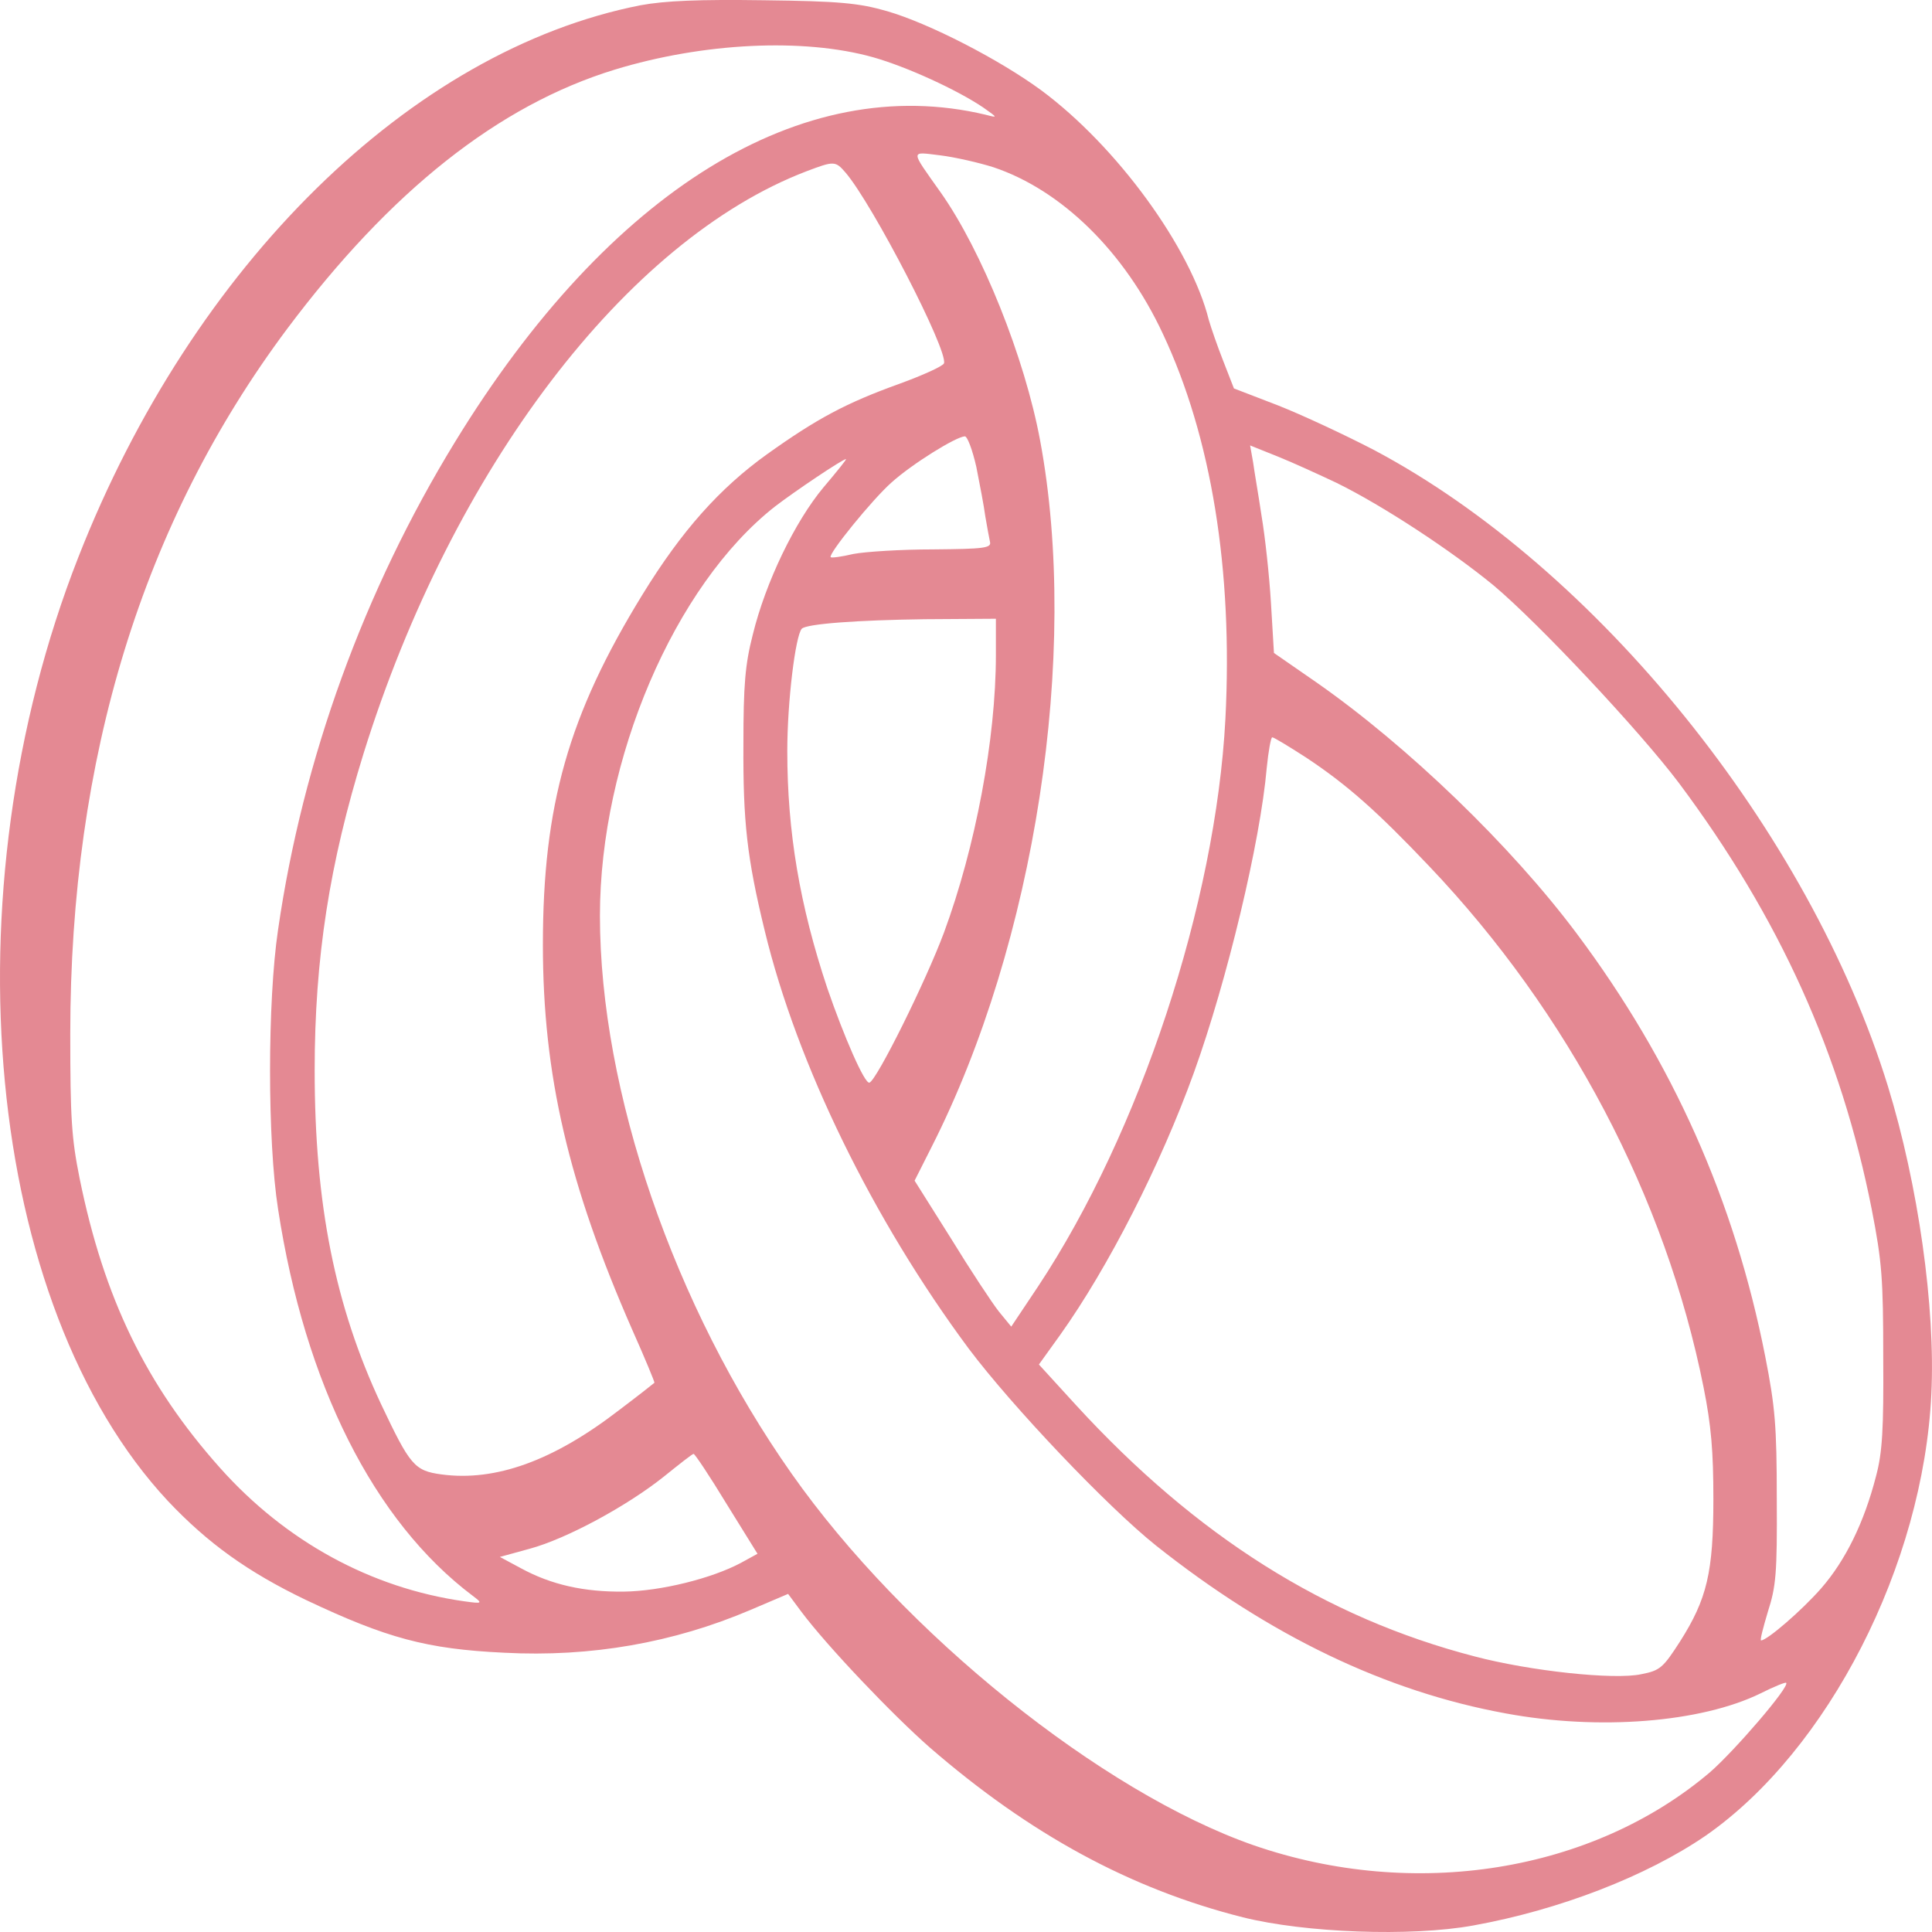
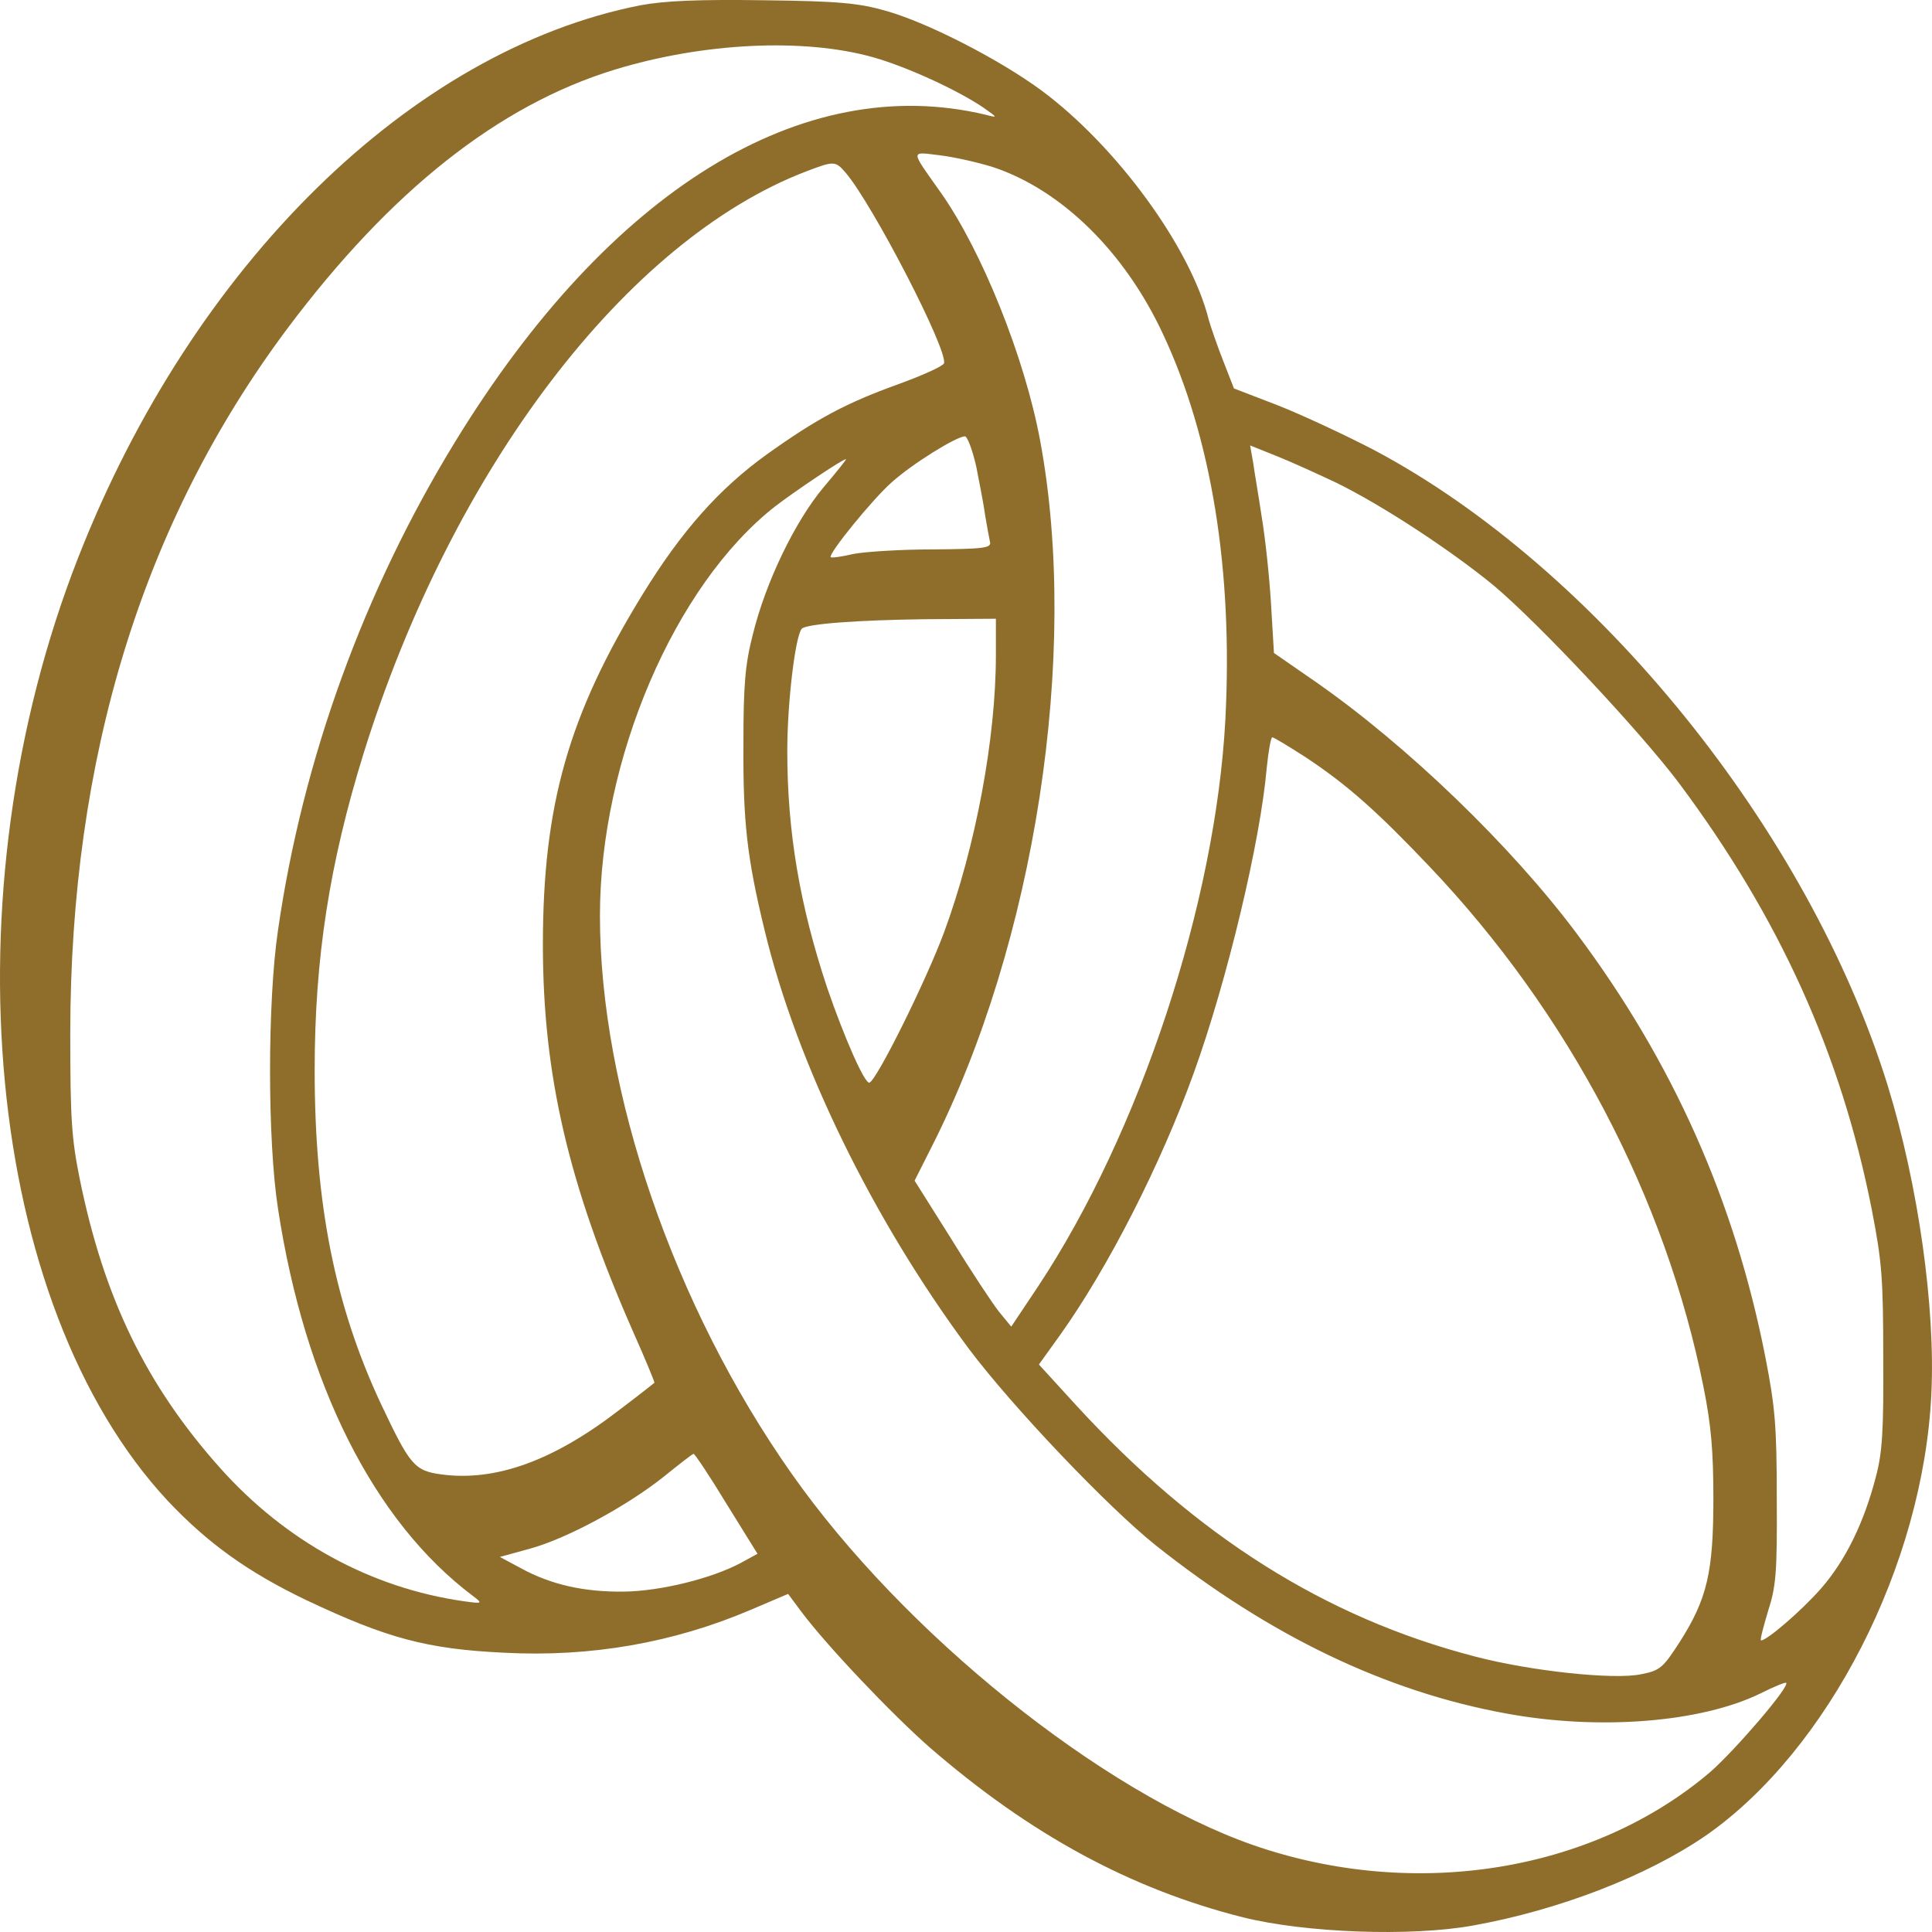
<svg xmlns="http://www.w3.org/2000/svg" width="38" height="38" viewBox="0 0 38 38" fill="none">
-   <path d="M12.595 0.104C8.09 0.992 3.794 5.208 1.541 10.959C-1.064 17.597 -0.293 25.662 3.3 29.52C4.087 30.354 4.874 30.919 6.013 31.467C7.604 32.22 8.391 32.435 9.916 32.507C11.624 32.597 13.249 32.31 14.764 31.664L15.501 31.35L15.761 31.7C16.272 32.382 17.553 33.727 18.29 34.373C20.258 36.078 22.235 37.154 24.446 37.711C25.668 38.016 27.745 38.096 28.976 37.872C30.668 37.567 32.385 36.903 33.549 36.105C35.961 34.427 37.828 30.776 37.987 27.421C38.071 25.716 37.728 23.303 37.133 21.365C35.584 16.351 31.405 11.174 27.025 8.851C26.456 8.555 25.61 8.16 25.132 7.972L24.27 7.64L24.06 7.101C23.943 6.805 23.817 6.437 23.776 6.294C23.424 4.877 21.967 2.876 20.476 1.773C19.655 1.171 18.282 0.463 17.453 0.221C16.892 0.059 16.506 0.023 15.024 0.005C13.751 -0.013 13.081 0.014 12.595 0.104ZM17.176 1.127C17.838 1.315 18.818 1.764 19.337 2.113C19.63 2.32 19.63 2.32 19.387 2.257C15.786 1.396 11.984 3.737 8.952 8.689C7.16 11.614 5.954 14.933 5.469 18.288C5.259 19.697 5.259 22.442 5.469 23.779C5.996 27.223 7.353 29.924 9.296 31.386C9.497 31.538 9.497 31.547 9.12 31.494C7.294 31.233 5.619 30.318 4.33 28.874C2.872 27.241 2.043 25.528 1.566 23.177C1.407 22.388 1.382 21.993 1.382 20.334C1.382 14.897 2.805 10.277 5.644 6.473C7.679 3.755 9.807 2.069 12.093 1.369C13.826 0.84 15.803 0.741 17.176 1.127ZM19.538 3.289C20.878 3.737 22.117 4.948 22.871 6.563C23.826 8.591 24.253 11.21 24.102 14.144C23.91 17.768 22.419 22.28 20.417 25.304L19.89 26.093L19.647 25.797C19.513 25.627 19.086 24.981 18.701 24.353L17.989 23.222L18.324 22.558C20.359 18.548 21.238 12.852 20.459 8.671C20.158 7.039 19.312 4.93 18.5 3.782C17.897 2.93 17.897 2.984 18.491 3.055C18.784 3.091 19.253 3.199 19.538 3.289ZM16.632 3.396C17.168 4.024 18.65 6.895 18.567 7.146C18.55 7.2 18.156 7.379 17.687 7.55C16.64 7.927 16.071 8.232 15.091 8.931C14.153 9.604 13.408 10.439 12.637 11.694C11.18 14.063 10.678 15.839 10.678 18.584C10.678 21.141 11.18 23.294 12.436 26.156C12.688 26.721 12.88 27.188 12.872 27.197C12.855 27.214 12.545 27.457 12.177 27.735C10.887 28.73 9.748 29.143 8.684 29C8.148 28.928 8.065 28.82 7.495 27.618C6.591 25.689 6.189 23.689 6.189 21.051C6.189 18.844 6.482 16.978 7.152 14.816C8.894 9.227 12.319 4.724 15.862 3.369C16.406 3.163 16.431 3.163 16.632 3.396ZM19.203 9.183C19.27 9.524 19.354 9.954 19.379 10.152C19.412 10.349 19.454 10.573 19.471 10.654C19.505 10.78 19.362 10.797 18.357 10.806C17.721 10.806 17.017 10.851 16.783 10.896C16.557 10.95 16.356 10.977 16.339 10.959C16.28 10.905 17.16 9.82 17.537 9.488C17.947 9.12 18.801 8.591 18.977 8.582C19.027 8.582 19.128 8.851 19.203 9.183ZM26.288 9.497C27.201 9.945 28.549 10.833 29.378 11.515C30.266 12.26 32.251 14.377 33.021 15.399C34.998 18.046 36.212 20.728 36.815 23.788C37.016 24.819 37.041 25.151 37.041 26.703C37.05 28.111 37.024 28.569 36.899 29.035C36.664 29.951 36.296 30.695 35.819 31.242C35.433 31.682 34.755 32.265 34.638 32.265C34.612 32.265 34.679 32.014 34.772 31.7C34.931 31.206 34.956 30.955 34.947 29.484C34.947 28.04 34.914 27.672 34.721 26.685C34.118 23.617 32.904 20.89 31.011 18.36C29.722 16.637 27.687 14.673 25.886 13.417L25.057 12.843L24.998 11.856C24.965 11.309 24.881 10.546 24.814 10.152C24.756 9.757 24.672 9.281 24.647 9.093L24.588 8.761L25.124 8.976C25.417 9.093 25.945 9.335 26.288 9.497ZM16.197 9.586C15.635 10.259 15.058 11.452 14.806 12.484C14.656 13.067 14.622 13.471 14.622 14.637C14.614 16.153 14.689 16.862 15.041 18.306C15.677 20.935 17.168 23.985 19.052 26.524C19.907 27.663 21.782 29.637 22.737 30.399C24.973 32.175 27.259 33.27 29.613 33.7C31.447 34.041 33.457 33.88 34.629 33.306C34.897 33.171 35.123 33.081 35.132 33.099C35.207 33.171 34.118 34.436 33.633 34.858C31.321 36.822 27.821 37.388 24.655 36.293C21.674 35.252 17.779 32.13 15.568 28.982C13.257 25.698 11.8 21.464 11.8 18.01C11.8 14.942 13.265 11.515 15.242 9.963C15.627 9.667 16.573 9.03 16.64 9.03C16.657 9.03 16.456 9.281 16.197 9.586ZM19.588 12.879C19.588 14.538 19.186 16.665 18.567 18.342C18.206 19.311 17.243 21.249 17.101 21.294C17.009 21.329 16.599 20.387 16.272 19.436C15.728 17.804 15.485 16.359 15.485 14.772C15.485 13.803 15.644 12.511 15.769 12.367C15.862 12.269 16.866 12.197 18.19 12.179L19.588 12.17V12.879ZM25.685 14.897C26.497 15.435 27.084 15.956 28.114 17.041C30.852 19.921 32.762 23.554 33.507 27.286C33.658 28.04 33.7 28.551 33.7 29.484C33.7 30.928 33.574 31.449 33.046 32.283C32.711 32.803 32.653 32.857 32.284 32.929C31.748 33.046 30.09 32.866 29.002 32.579C26.07 31.817 23.533 30.22 21.163 27.636L20.434 26.838L20.853 26.255C21.799 24.927 22.829 22.908 23.483 21.096C24.136 19.284 24.789 16.557 24.915 15.104C24.948 14.772 24.998 14.502 25.023 14.502C25.057 14.502 25.35 14.682 25.685 14.897ZM14.287 29.574L14.899 30.561L14.572 30.74C14.002 31.045 12.997 31.296 12.269 31.305C11.49 31.314 10.845 31.171 10.251 30.848L9.832 30.623L10.418 30.462C11.147 30.265 12.336 29.619 13.056 29.044C13.357 28.802 13.617 28.596 13.642 28.596C13.667 28.596 13.96 29.035 14.287 29.574Z" fill="#E48993" />
+   <path d="M12.595 0.104C8.09 0.992 3.794 5.208 1.541 10.959C-1.064 17.597 -0.293 25.662 3.3 29.52C4.087 30.354 4.874 30.919 6.013 31.467C7.604 32.22 8.391 32.435 9.916 32.507C11.624 32.597 13.249 32.31 14.764 31.664L15.501 31.35L15.761 31.7C16.272 32.382 17.553 33.727 18.29 34.373C20.258 36.078 22.235 37.154 24.446 37.711C25.668 38.016 27.745 38.096 28.976 37.872C30.668 37.567 32.385 36.903 33.549 36.105C35.961 34.427 37.828 30.776 37.987 27.421C38.071 25.716 37.728 23.303 37.133 21.365C35.584 16.351 31.405 11.174 27.025 8.851C26.456 8.555 25.61 8.16 25.132 7.972L24.27 7.64L24.06 7.101C23.943 6.805 23.817 6.437 23.776 6.294C23.424 4.877 21.967 2.876 20.476 1.773C19.655 1.171 18.282 0.463 17.453 0.221C16.892 0.059 16.506 0.023 15.024 0.005C13.751 -0.013 13.081 0.014 12.595 0.104ZM17.176 1.127C17.838 1.315 18.818 1.764 19.337 2.113C19.63 2.32 19.63 2.32 19.387 2.257C15.786 1.396 11.984 3.737 8.952 8.689C7.16 11.614 5.954 14.933 5.469 18.288C5.259 19.697 5.259 22.442 5.469 23.779C5.996 27.223 7.353 29.924 9.296 31.386C9.497 31.538 9.497 31.547 9.12 31.494C7.294 31.233 5.619 30.318 4.33 28.874C2.872 27.241 2.043 25.528 1.566 23.177C1.407 22.388 1.382 21.993 1.382 20.334C1.382 14.897 2.805 10.277 5.644 6.473C7.679 3.755 9.807 2.069 12.093 1.369C13.826 0.84 15.803 0.741 17.176 1.127ZM19.538 3.289C20.878 3.737 22.117 4.948 22.871 6.563C23.826 8.591 24.253 11.21 24.102 14.144C23.91 17.768 22.419 22.28 20.417 25.304L19.89 26.093L19.647 25.797C19.513 25.627 19.086 24.981 18.701 24.353L17.989 23.222L18.324 22.558C20.359 18.548 21.238 12.852 20.459 8.671C20.158 7.039 19.312 4.93 18.5 3.782C17.897 2.93 17.897 2.984 18.491 3.055C18.784 3.091 19.253 3.199 19.538 3.289ZM16.632 3.396C17.168 4.024 18.65 6.895 18.567 7.146C18.55 7.2 18.156 7.379 17.687 7.55C16.64 7.927 16.071 8.232 15.091 8.931C14.153 9.604 13.408 10.439 12.637 11.694C11.18 14.063 10.678 15.839 10.678 18.584C10.678 21.141 11.18 23.294 12.436 26.156C12.688 26.721 12.88 27.188 12.872 27.197C12.855 27.214 12.545 27.457 12.177 27.735C10.887 28.73 9.748 29.143 8.684 29C8.148 28.928 8.065 28.82 7.495 27.618C6.591 25.689 6.189 23.689 6.189 21.051C6.189 18.844 6.482 16.978 7.152 14.816C8.894 9.227 12.319 4.724 15.862 3.369C16.406 3.163 16.431 3.163 16.632 3.396ZM19.203 9.183C19.27 9.524 19.354 9.954 19.379 10.152C19.412 10.349 19.454 10.573 19.471 10.654C19.505 10.78 19.362 10.797 18.357 10.806C17.721 10.806 17.017 10.851 16.783 10.896C16.557 10.95 16.356 10.977 16.339 10.959C16.28 10.905 17.16 9.82 17.537 9.488C17.947 9.12 18.801 8.591 18.977 8.582C19.027 8.582 19.128 8.851 19.203 9.183ZM26.288 9.497C27.201 9.945 28.549 10.833 29.378 11.515C30.266 12.26 32.251 14.377 33.021 15.399C34.998 18.046 36.212 20.728 36.815 23.788C37.016 24.819 37.041 25.151 37.041 26.703C37.05 28.111 37.024 28.569 36.899 29.035C36.664 29.951 36.296 30.695 35.819 31.242C35.433 31.682 34.755 32.265 34.638 32.265C34.612 32.265 34.679 32.014 34.772 31.7C34.931 31.206 34.956 30.955 34.947 29.484C34.947 28.04 34.914 27.672 34.721 26.685C34.118 23.617 32.904 20.89 31.011 18.36C29.722 16.637 27.687 14.673 25.886 13.417L25.057 12.843L24.998 11.856C24.965 11.309 24.881 10.546 24.814 10.152C24.756 9.757 24.672 9.281 24.647 9.093L24.588 8.761L25.124 8.976C25.417 9.093 25.945 9.335 26.288 9.497ZM16.197 9.586C15.635 10.259 15.058 11.452 14.806 12.484C14.656 13.067 14.622 13.471 14.622 14.637C14.614 16.153 14.689 16.862 15.041 18.306C15.677 20.935 17.168 23.985 19.052 26.524C19.907 27.663 21.782 29.637 22.737 30.399C24.973 32.175 27.259 33.27 29.613 33.7C31.447 34.041 33.457 33.88 34.629 33.306C34.897 33.171 35.123 33.081 35.132 33.099C35.207 33.171 34.118 34.436 33.633 34.858C31.321 36.822 27.821 37.388 24.655 36.293C21.674 35.252 17.779 32.13 15.568 28.982C13.257 25.698 11.8 21.464 11.8 18.01C11.8 14.942 13.265 11.515 15.242 9.963C15.627 9.667 16.573 9.03 16.64 9.03C16.657 9.03 16.456 9.281 16.197 9.586ZM19.588 12.879C19.588 14.538 19.186 16.665 18.567 18.342C18.206 19.311 17.243 21.249 17.101 21.294C17.009 21.329 16.599 20.387 16.272 19.436C15.728 17.804 15.485 16.359 15.485 14.772C15.485 13.803 15.644 12.511 15.769 12.367C15.862 12.269 16.866 12.197 18.19 12.179L19.588 12.17V12.879ZM25.685 14.897C26.497 15.435 27.084 15.956 28.114 17.041C30.852 19.921 32.762 23.554 33.507 27.286C33.658 28.04 33.7 28.551 33.7 29.484C33.7 30.928 33.574 31.449 33.046 32.283C32.711 32.803 32.653 32.857 32.284 32.929C31.748 33.046 30.09 32.866 29.002 32.579C26.07 31.817 23.533 30.22 21.163 27.636L20.434 26.838L20.853 26.255C21.799 24.927 22.829 22.908 23.483 21.096C24.136 19.284 24.789 16.557 24.915 15.104C24.948 14.772 24.998 14.502 25.023 14.502C25.057 14.502 25.35 14.682 25.685 14.897ZM14.287 29.574L14.899 30.561L14.572 30.74C14.002 31.045 12.997 31.296 12.269 31.305C11.49 31.314 10.845 31.171 10.251 30.848L9.832 30.623L10.418 30.462C11.147 30.265 12.336 29.619 13.056 29.044C13.357 28.802 13.617 28.596 13.642 28.596C13.667 28.596 13.96 29.035 14.287 29.574Z" fill="#8f6e2c" />
</svg>
